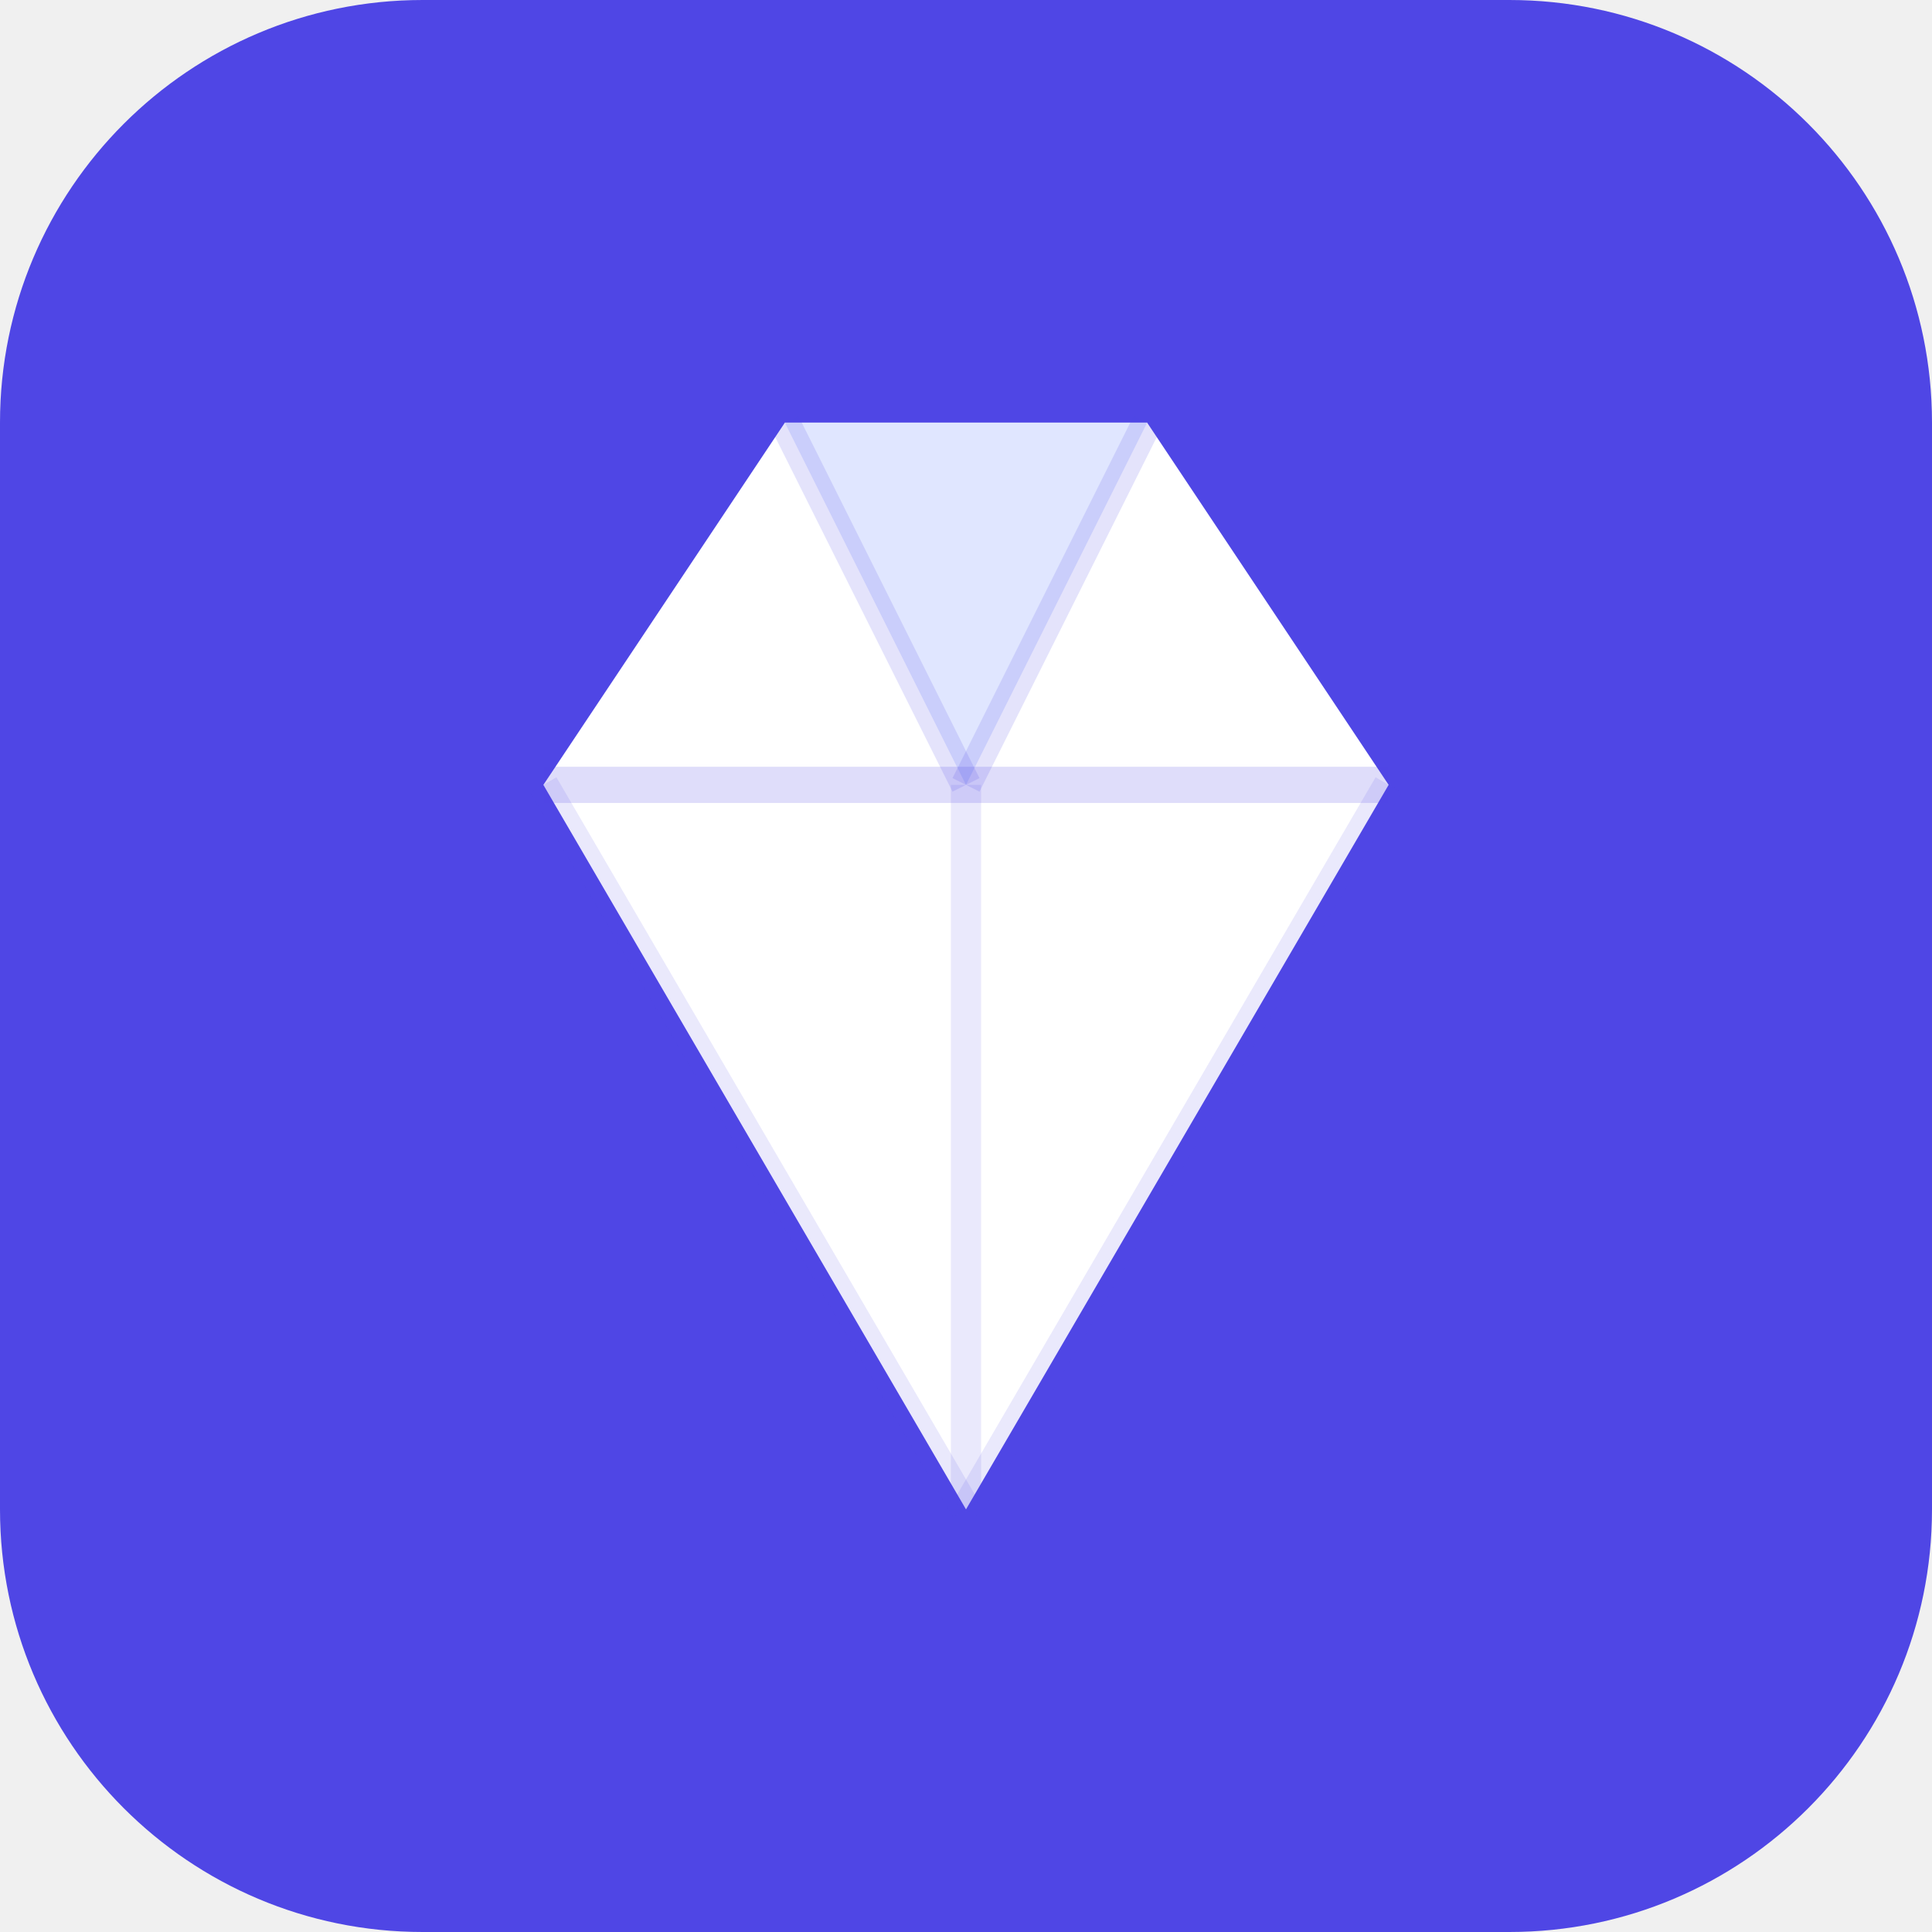
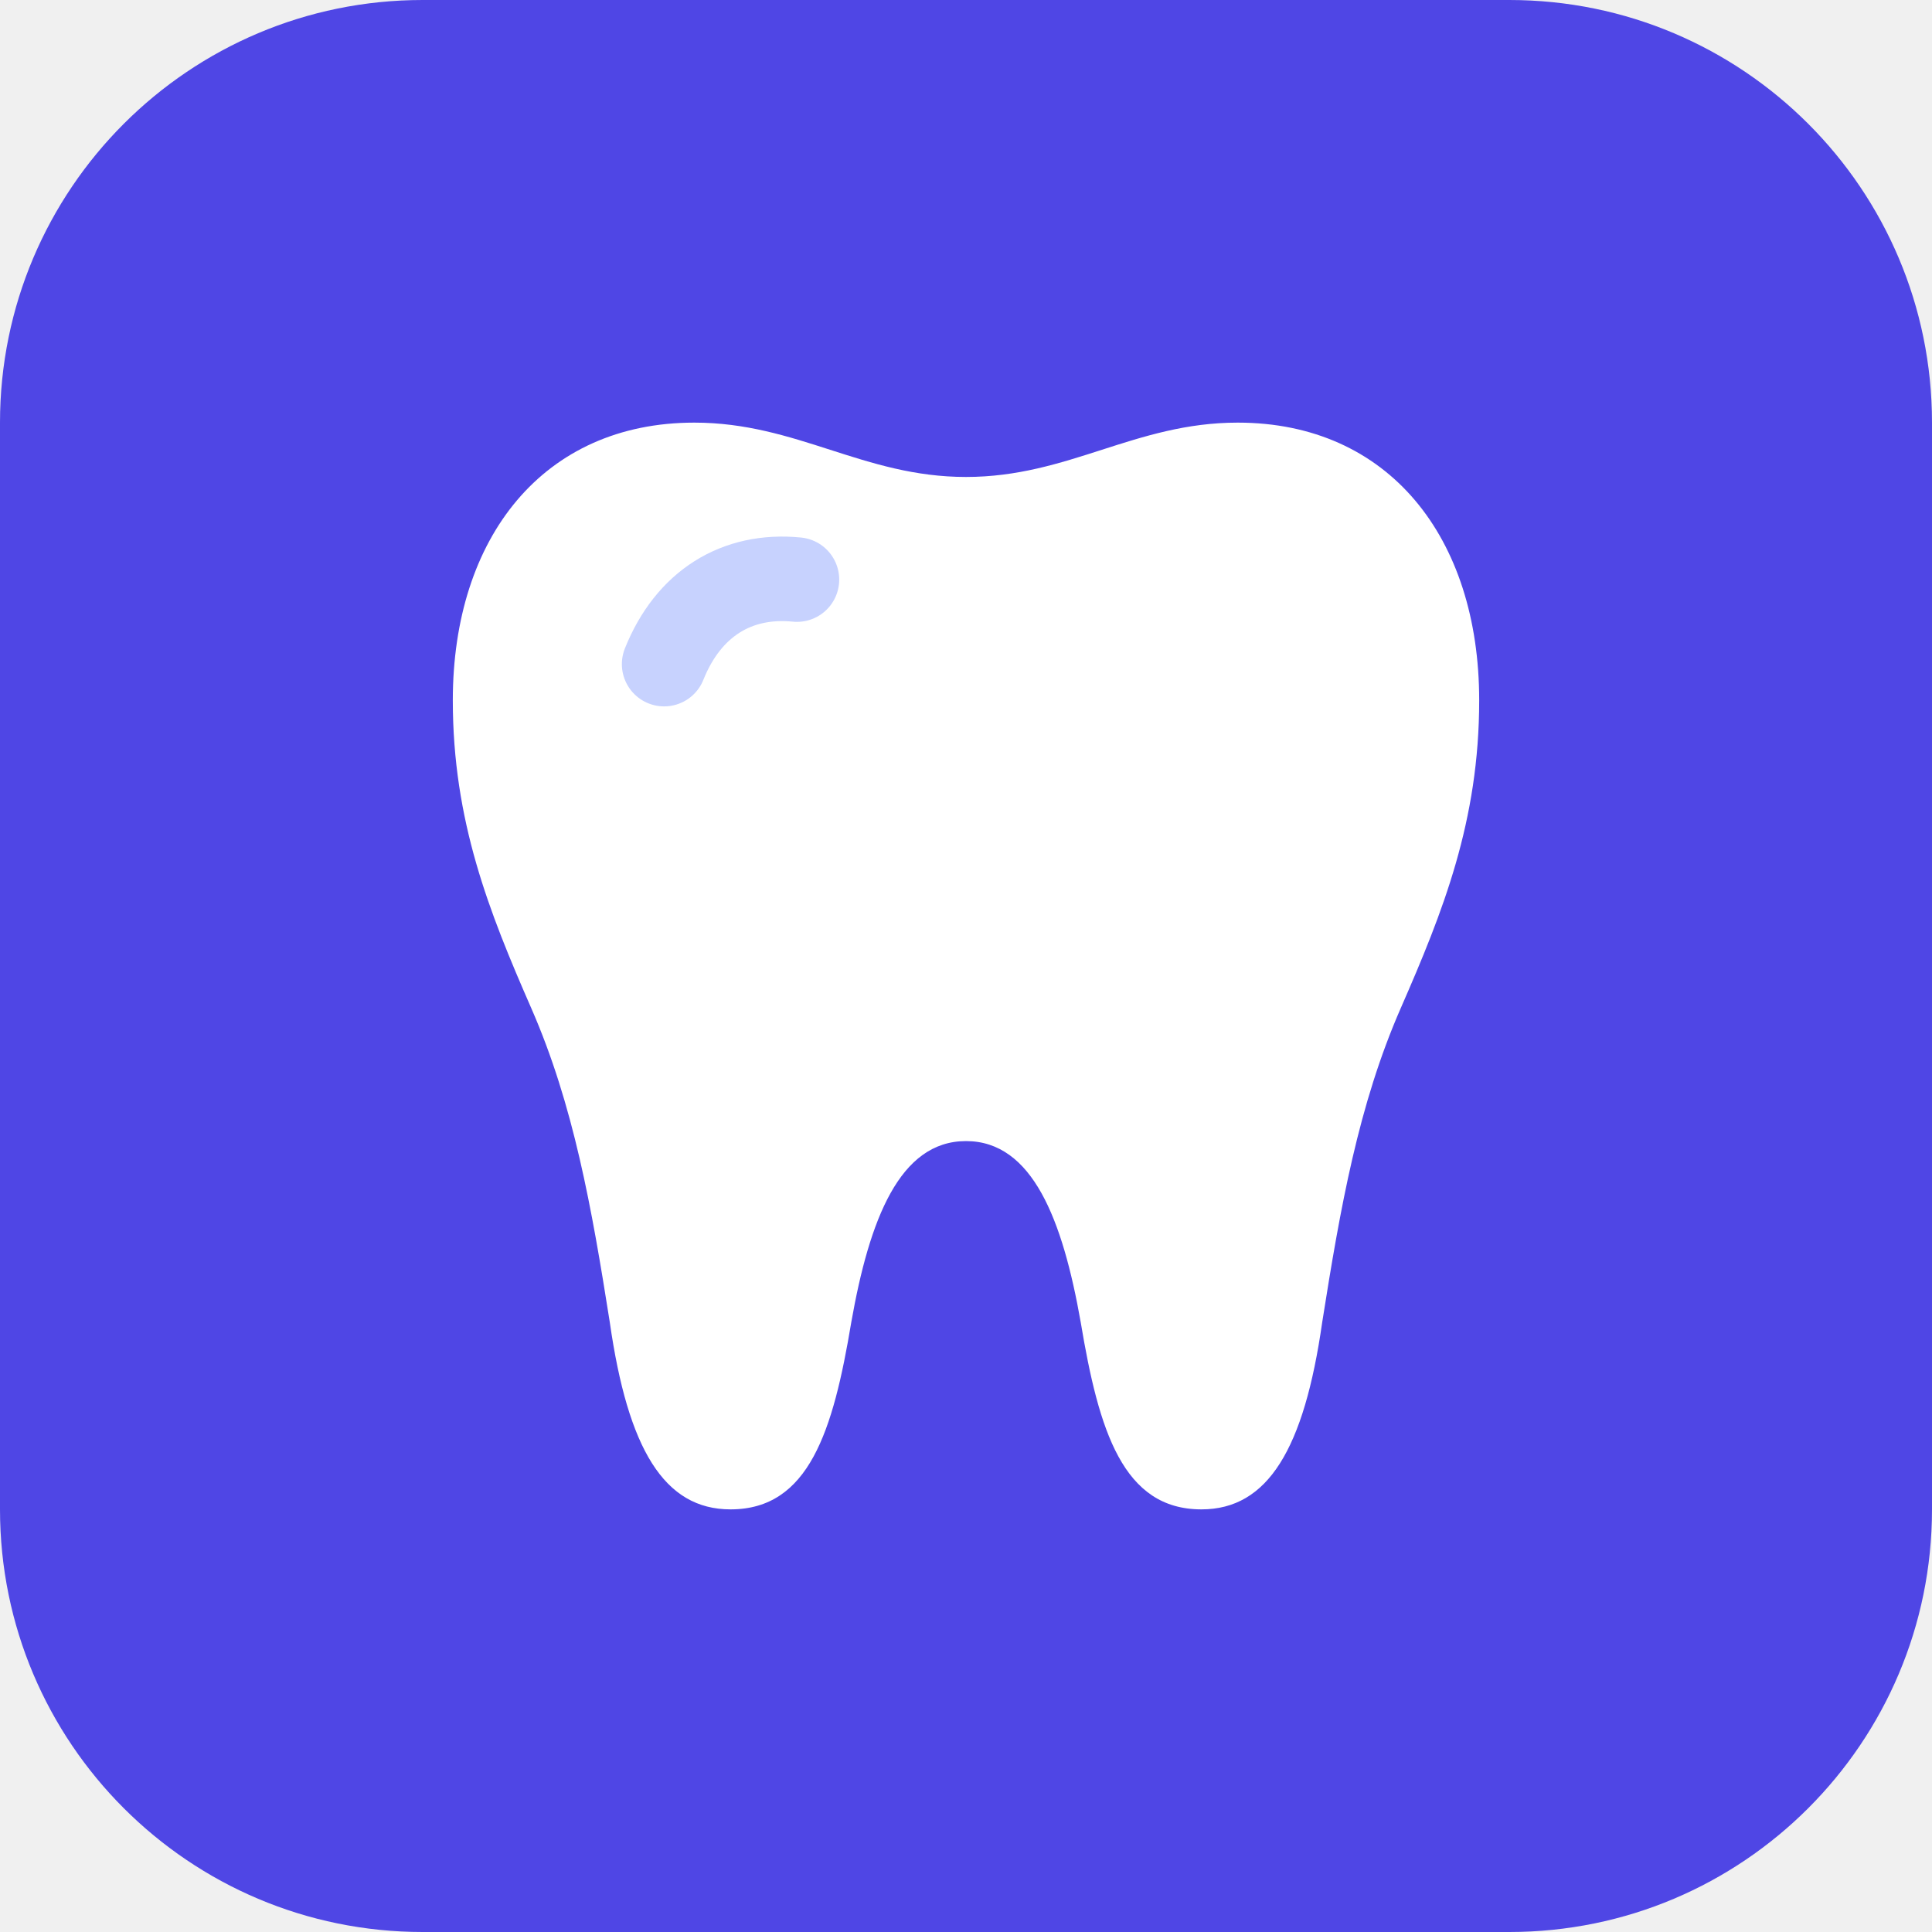
<svg xmlns="http://www.w3.org/2000/svg" viewBox="0 0 32 32">
  <rect width="32" height="32" rx="7" fill="#4F46E5" />
-   <path d="M9 13 L13 7 H19 L23 13 L16 25 Z" fill="white" />
-   <path d="M13 7 L16 13 L19 7 Z" fill="#C7D2FE" fill-opacity="0.55" />
-   <line x1="9" y1="13" x2="23" y2="13" stroke="#4F46E5" stroke-width="0.6" stroke-opacity="0.18" />
-   <line x1="13" y1="7" x2="16" y2="13" stroke="#4F46E5" stroke-width="0.5" stroke-opacity="0.15" />
-   <line x1="19" y1="7" x2="16" y2="13" stroke="#4F46E5" stroke-width="0.5" stroke-opacity="0.15" />
-   <line x1="9" y1="13" x2="16" y2="25" stroke="#4F46E5" stroke-width="0.5" stroke-opacity="0.12" />
-   <line x1="23" y1="13" x2="16" y2="25" stroke="#4F46E5" stroke-width="0.5" stroke-opacity="0.12" />
-   <line x1="16" y1="13" x2="16" y2="25" stroke="#4F46E5" stroke-width="0.5" stroke-opacity="0.12" />
+   <g transform="translate(4 4)">
+     <path d="M7.5 3C5 3 3.5 4.9 3.5 7.6c0 2 .6 3.5 1.3 5.1.7 1.6 1 3.3 1.3 5.2.3 2.1.9 3.1 2 3.1 1.3 0 1.7-1.3 2-3.1.3-1.7.8-3 1.9-3s1.6 1.3 1.9 3c.3 1.8.7 3.1 2 3.1 1.1 0 1.7-1 2-3.1.3-1.9.6-3.6 1.3-5.2.7-1.6 1.3-3.1 1.3-5.1C20.5 4.9 19 3 16.5 3c-1.7 0-2.8.9-4.5.9S9.2 3 7.5 3Z" fill="white" />
+     <path d="M7 7c.4-1 1.2-1.5 2.2-1.4" fill="none" stroke="#C7D2FE" stroke-width="1.4" stroke-linecap="round" />
+   </g>
</svg>
